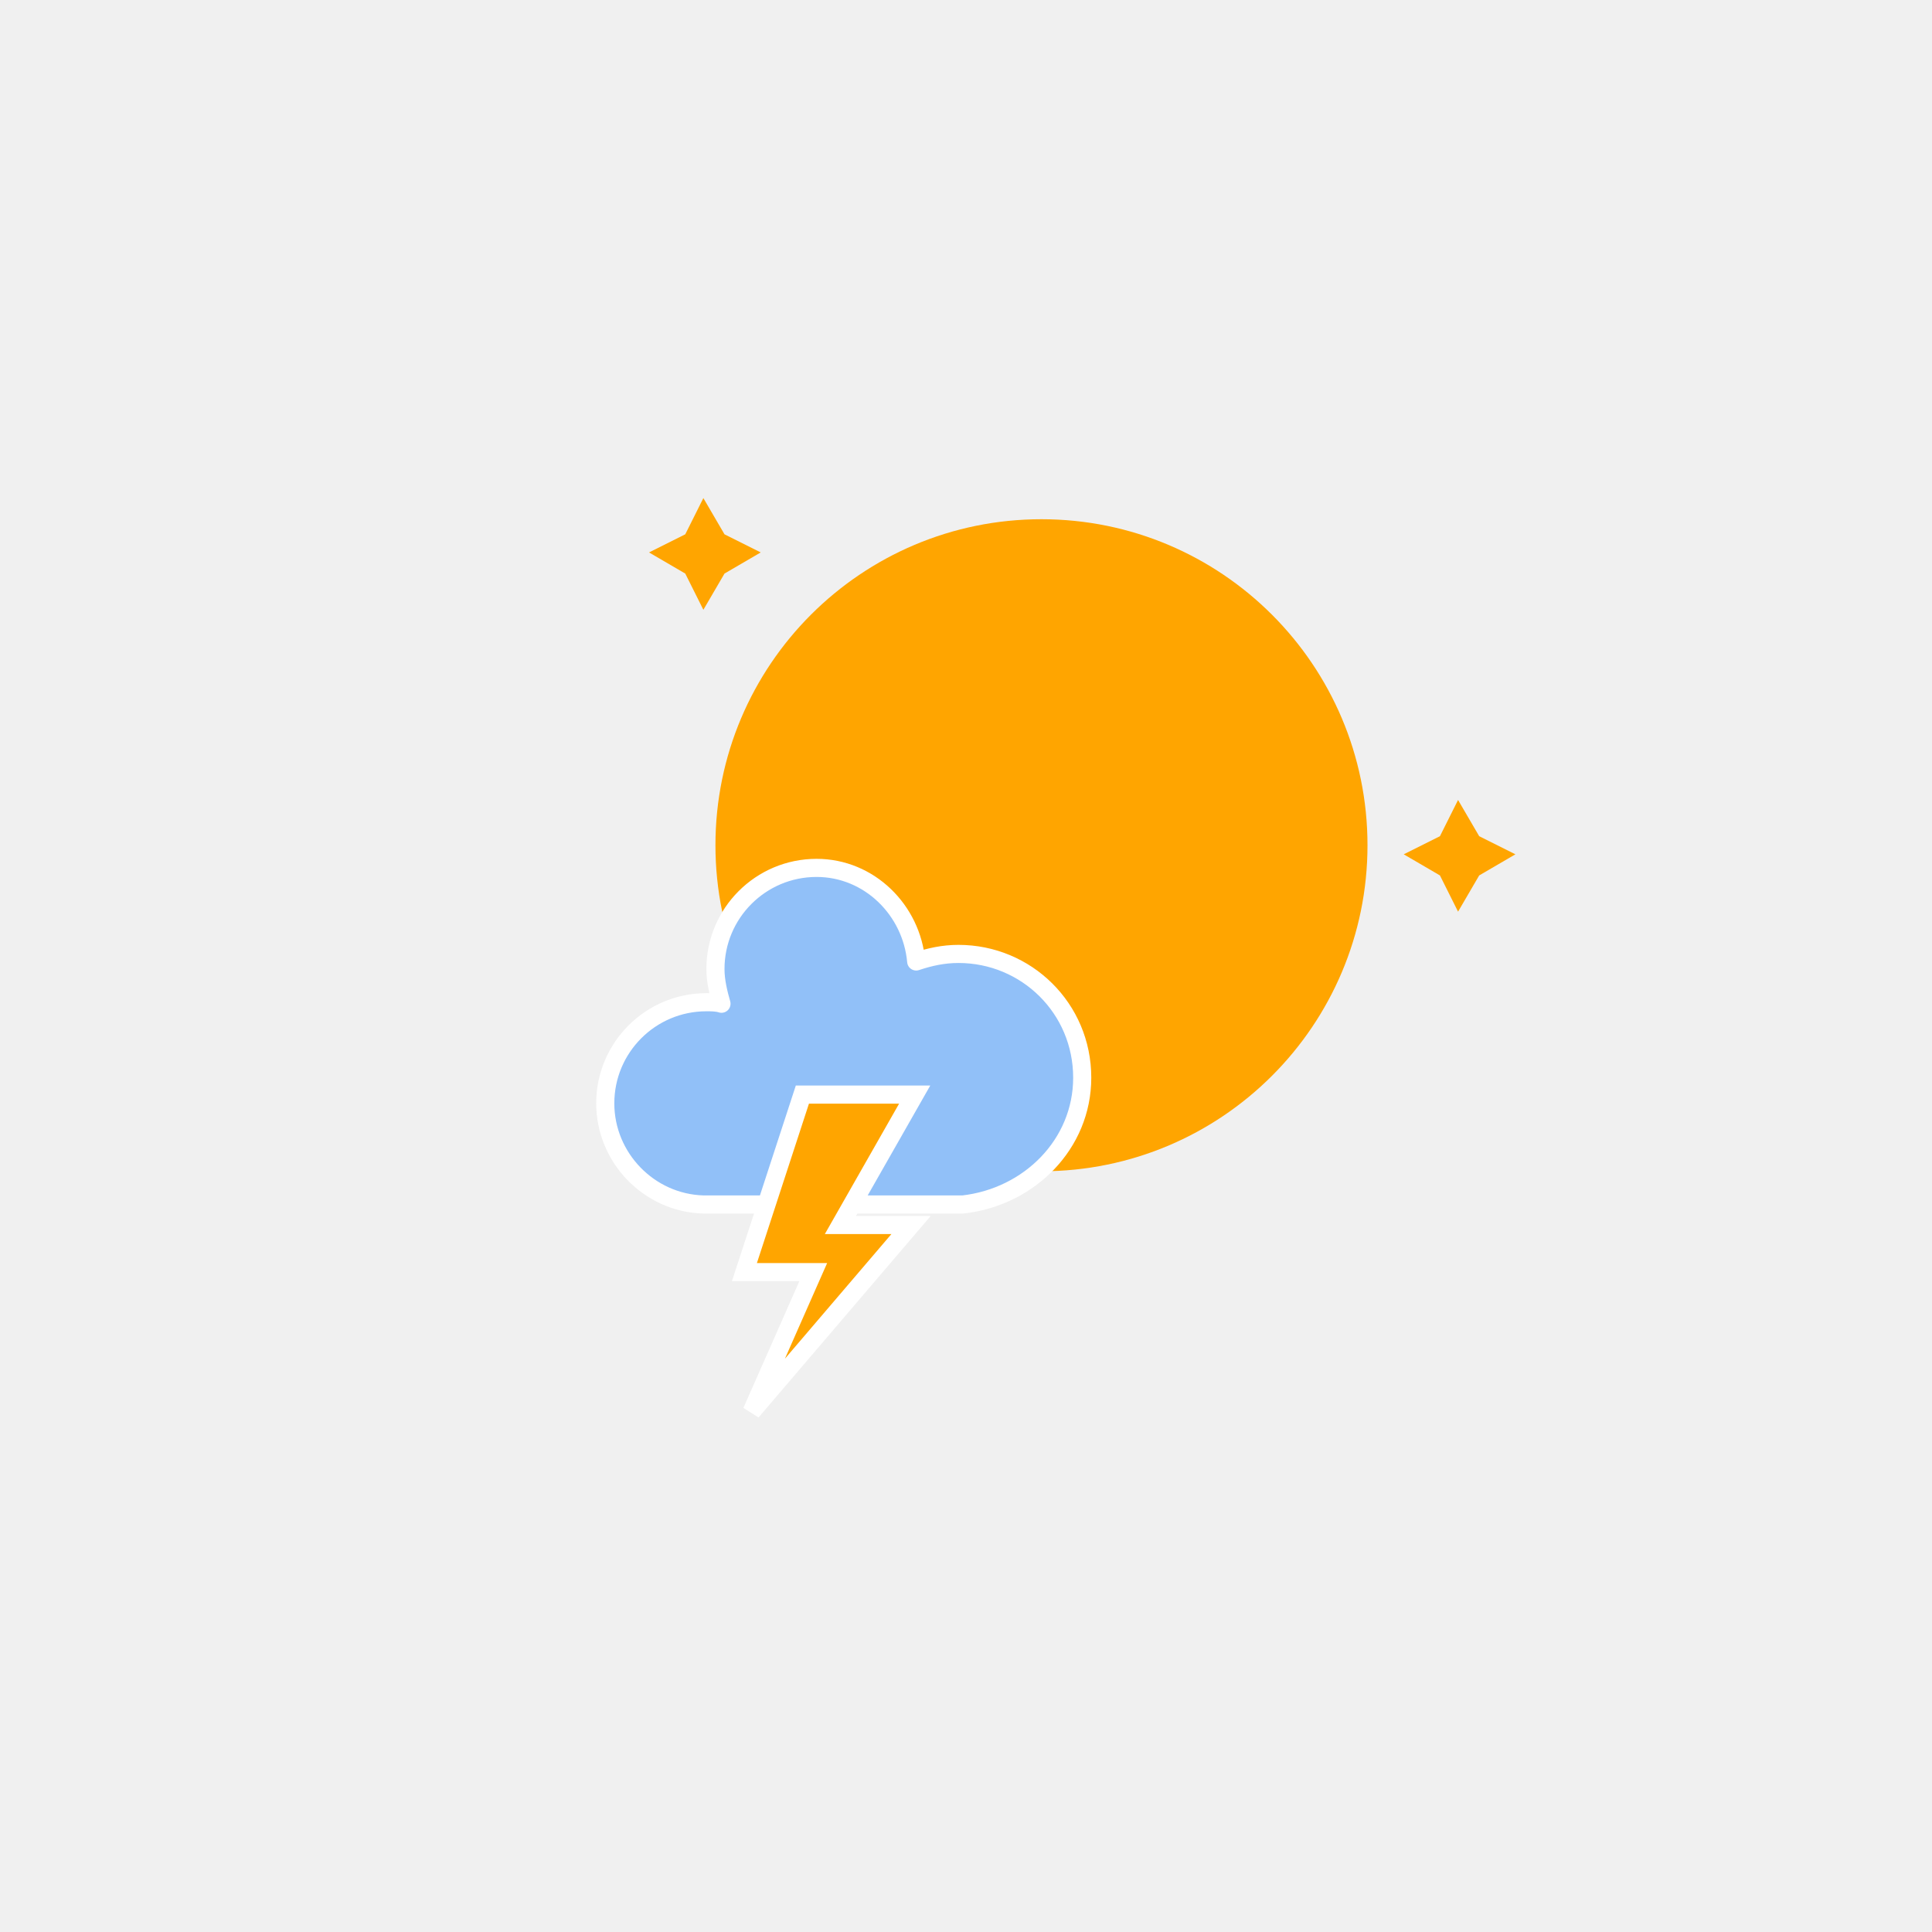
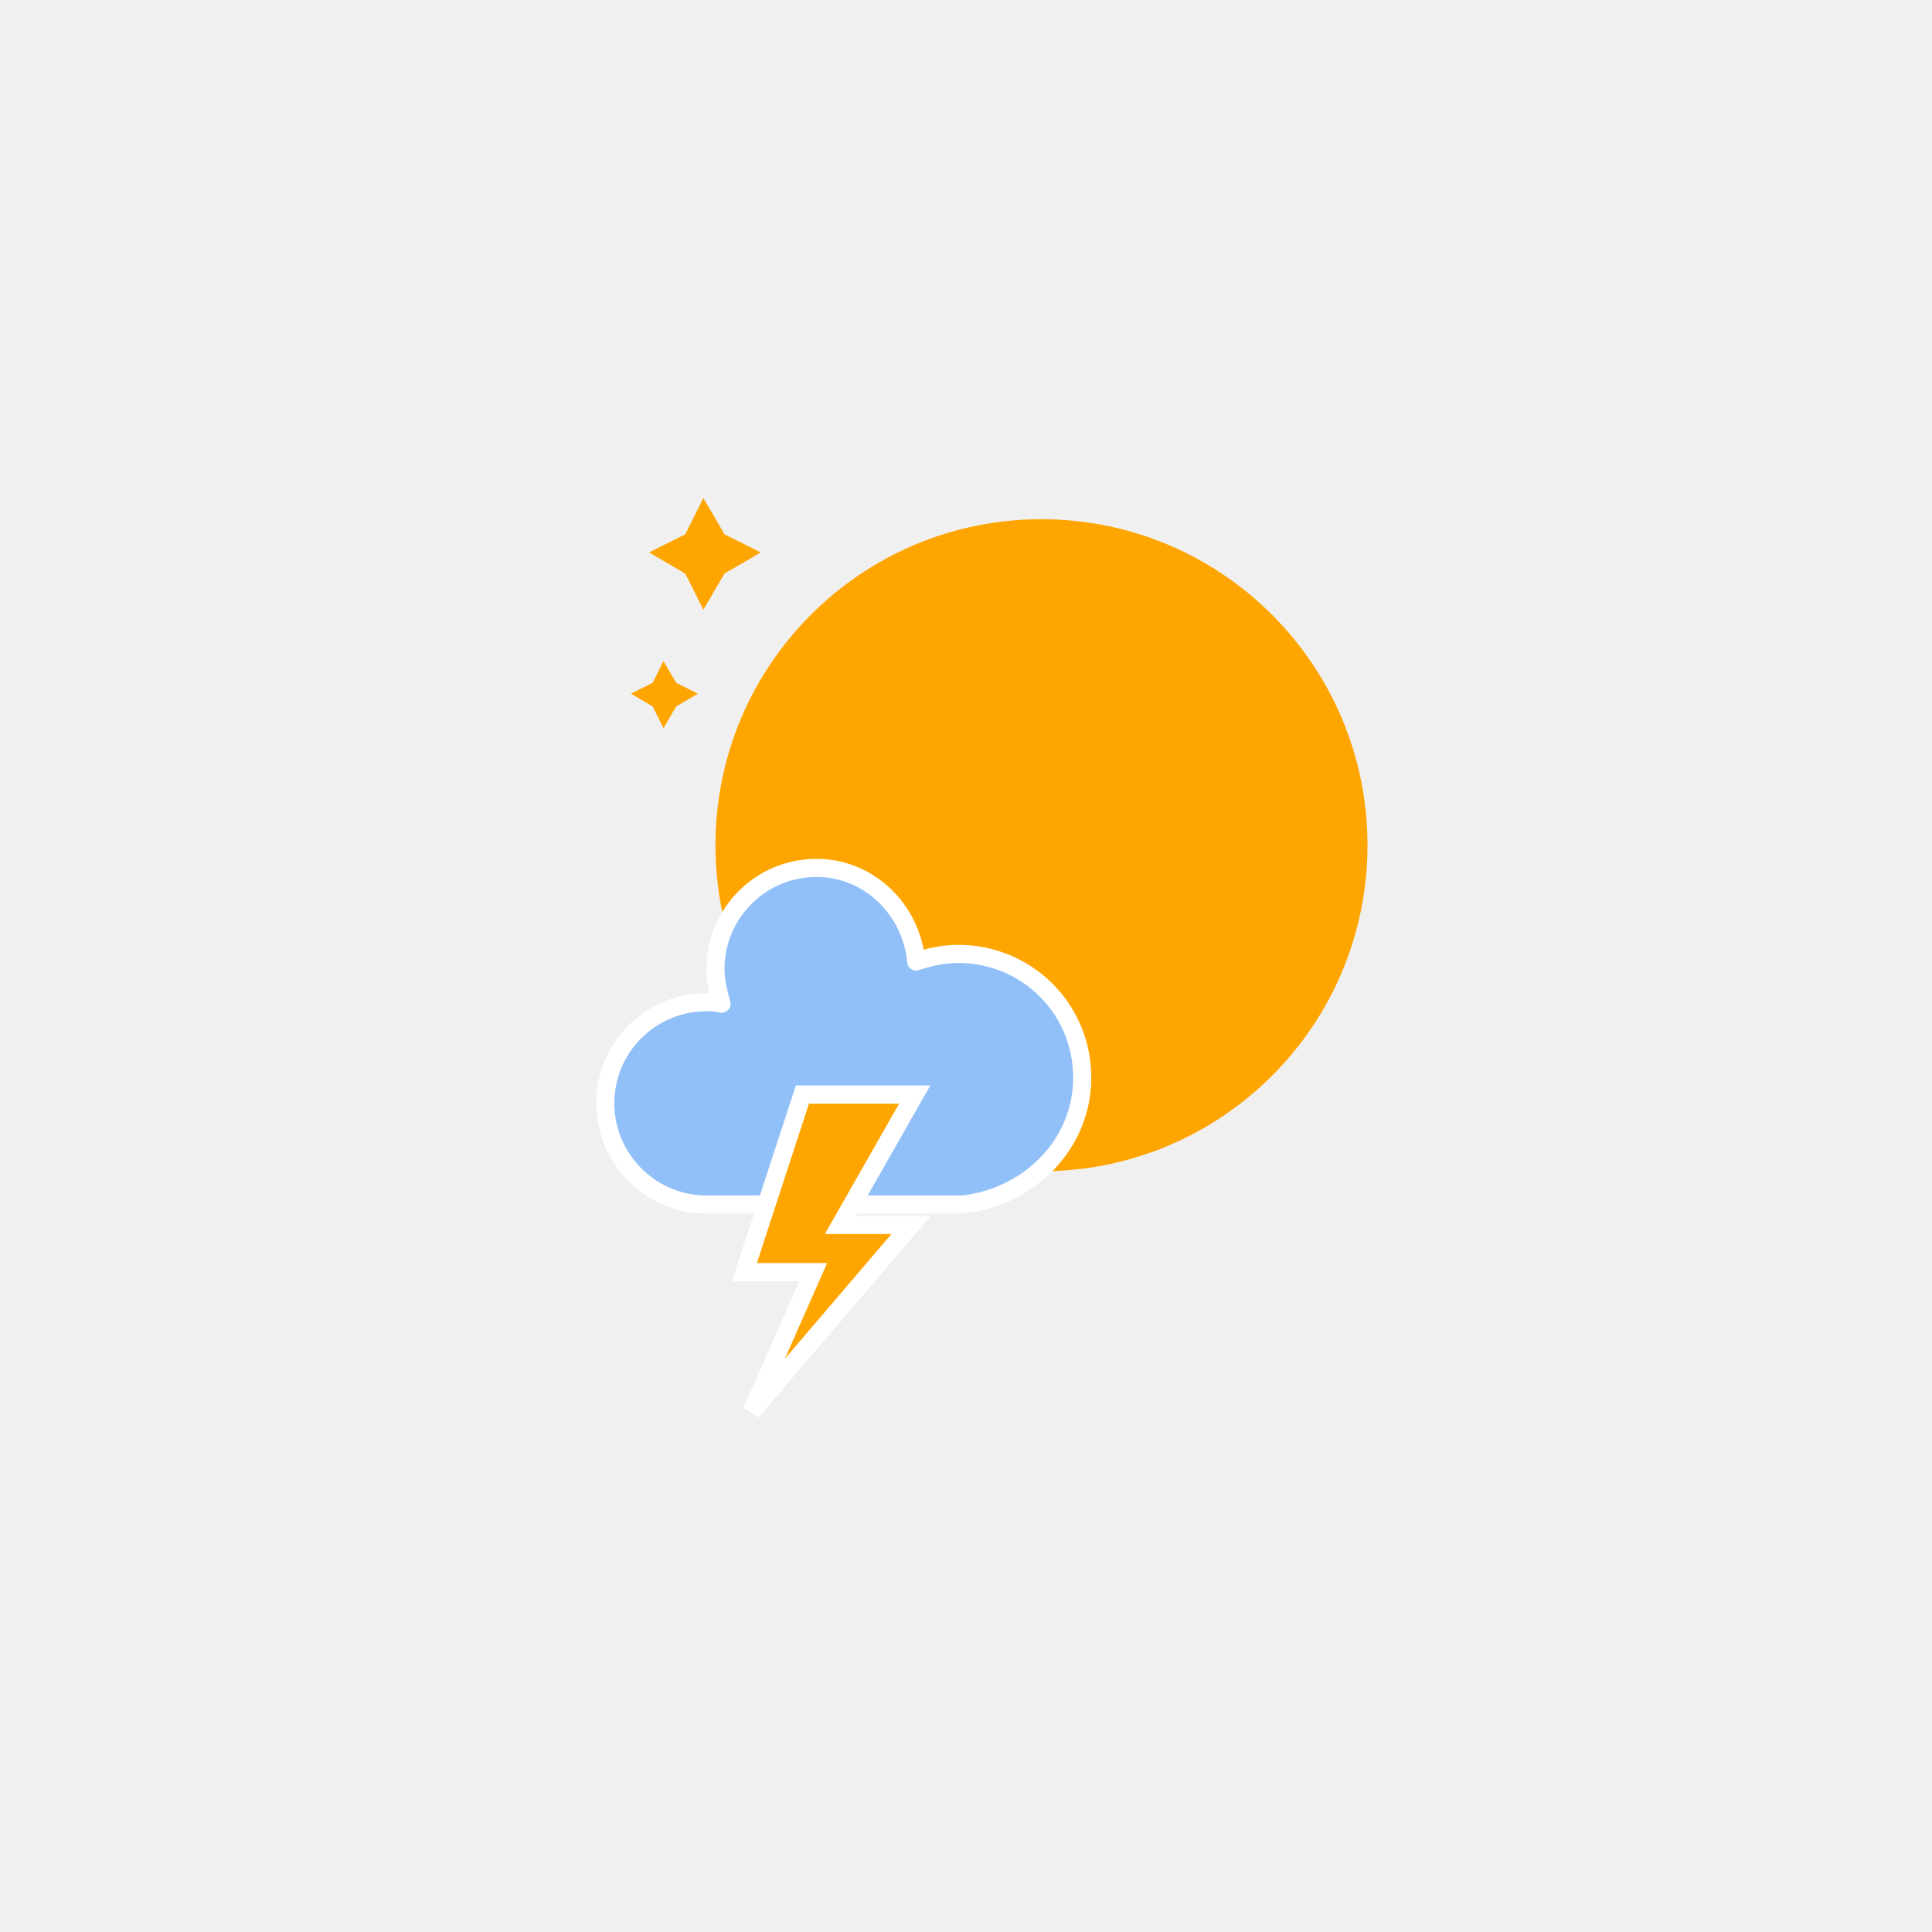
<svg xmlns="http://www.w3.org/2000/svg" version="1.1" width="64" height="64" viewbox="0 0 64 64">
  <defs>
    <style type="text/css" />
  </defs>
  <g id="mainly-fine-wts">
    <g transform="translate(20,15)">
      <g class="am-weather-moon-star-1">
        <polygon fill="orange" points="3.3,1.5 4,2.7 5.2,3.3 4,4 3.3,5.2 2.7,4 1.5,3.3 2.7,2.7" stroke="none" stroke-miterlimit="10" />
      </g>
      <g class="am-weather-moon-star-2">
-         <polygon fill="orange" points="3.3,1.5 4,2.7 5.2,3.3 4,4 3.3,5.2 2.7,4 1.5,3.3 2.7,2.7" stroke="none" stroke-miterlimit="10" transform="translate(25,10)" />
+         <polygon fill="orange" points="3.3,1.5 4,2.7 5.2,3.3 4,4 3.3,5.2 2.7,4 1.5,3.3 2.7,2.7" stroke="none" stroke-miterlimit="10" transform="scale(0.6), translate(0,10)" />
      </g>
      <g class="am-weather-moon">
        <circle cx="0" cy="0" fill="orange" r="9.8" stroke="orange" stroke-width="2" transform="translate(14.5,13)" />
      </g>
      <g class="am-weather-cloud-1">
        <path d="M47.7,35.4c0-4.6-3.7-8.2-8.2-8.2c-1,0-1.9,0.2-2.8,0.5c-0.3-3.4-3.1-6.2-6.6-6.2c-3.7,0-6.7,3-6.7,6.7c0,0.8,0.2,1.6,0.4,2.3    c-0.3-0.1-0.7-0.1-1-0.1c-3.7,0-6.7,3-6.7,6.7c0,3.6,2.9,6.6,6.5,6.7l17.2,0C44.2,43.3,47.7,39.8,47.7,35.4z" fill="#91C0F8" stroke="white" stroke-linejoin="round" stroke-width="1.2" transform="translate(-8,3), scale(0.5)" />
      </g>
      <g transform="translate(-2,23), scale(0.6)">
        <polygon class="am-weather-stroke" fill="orange" stroke="white" stroke-width="1" points="14.3,-2.9 20.5,-2.9 16.4,4.3 20.3,4.3 11.5,14.6 14.9,6.9 11.1,6.9" />
      </g>
    </g>
  </g>
</svg>
